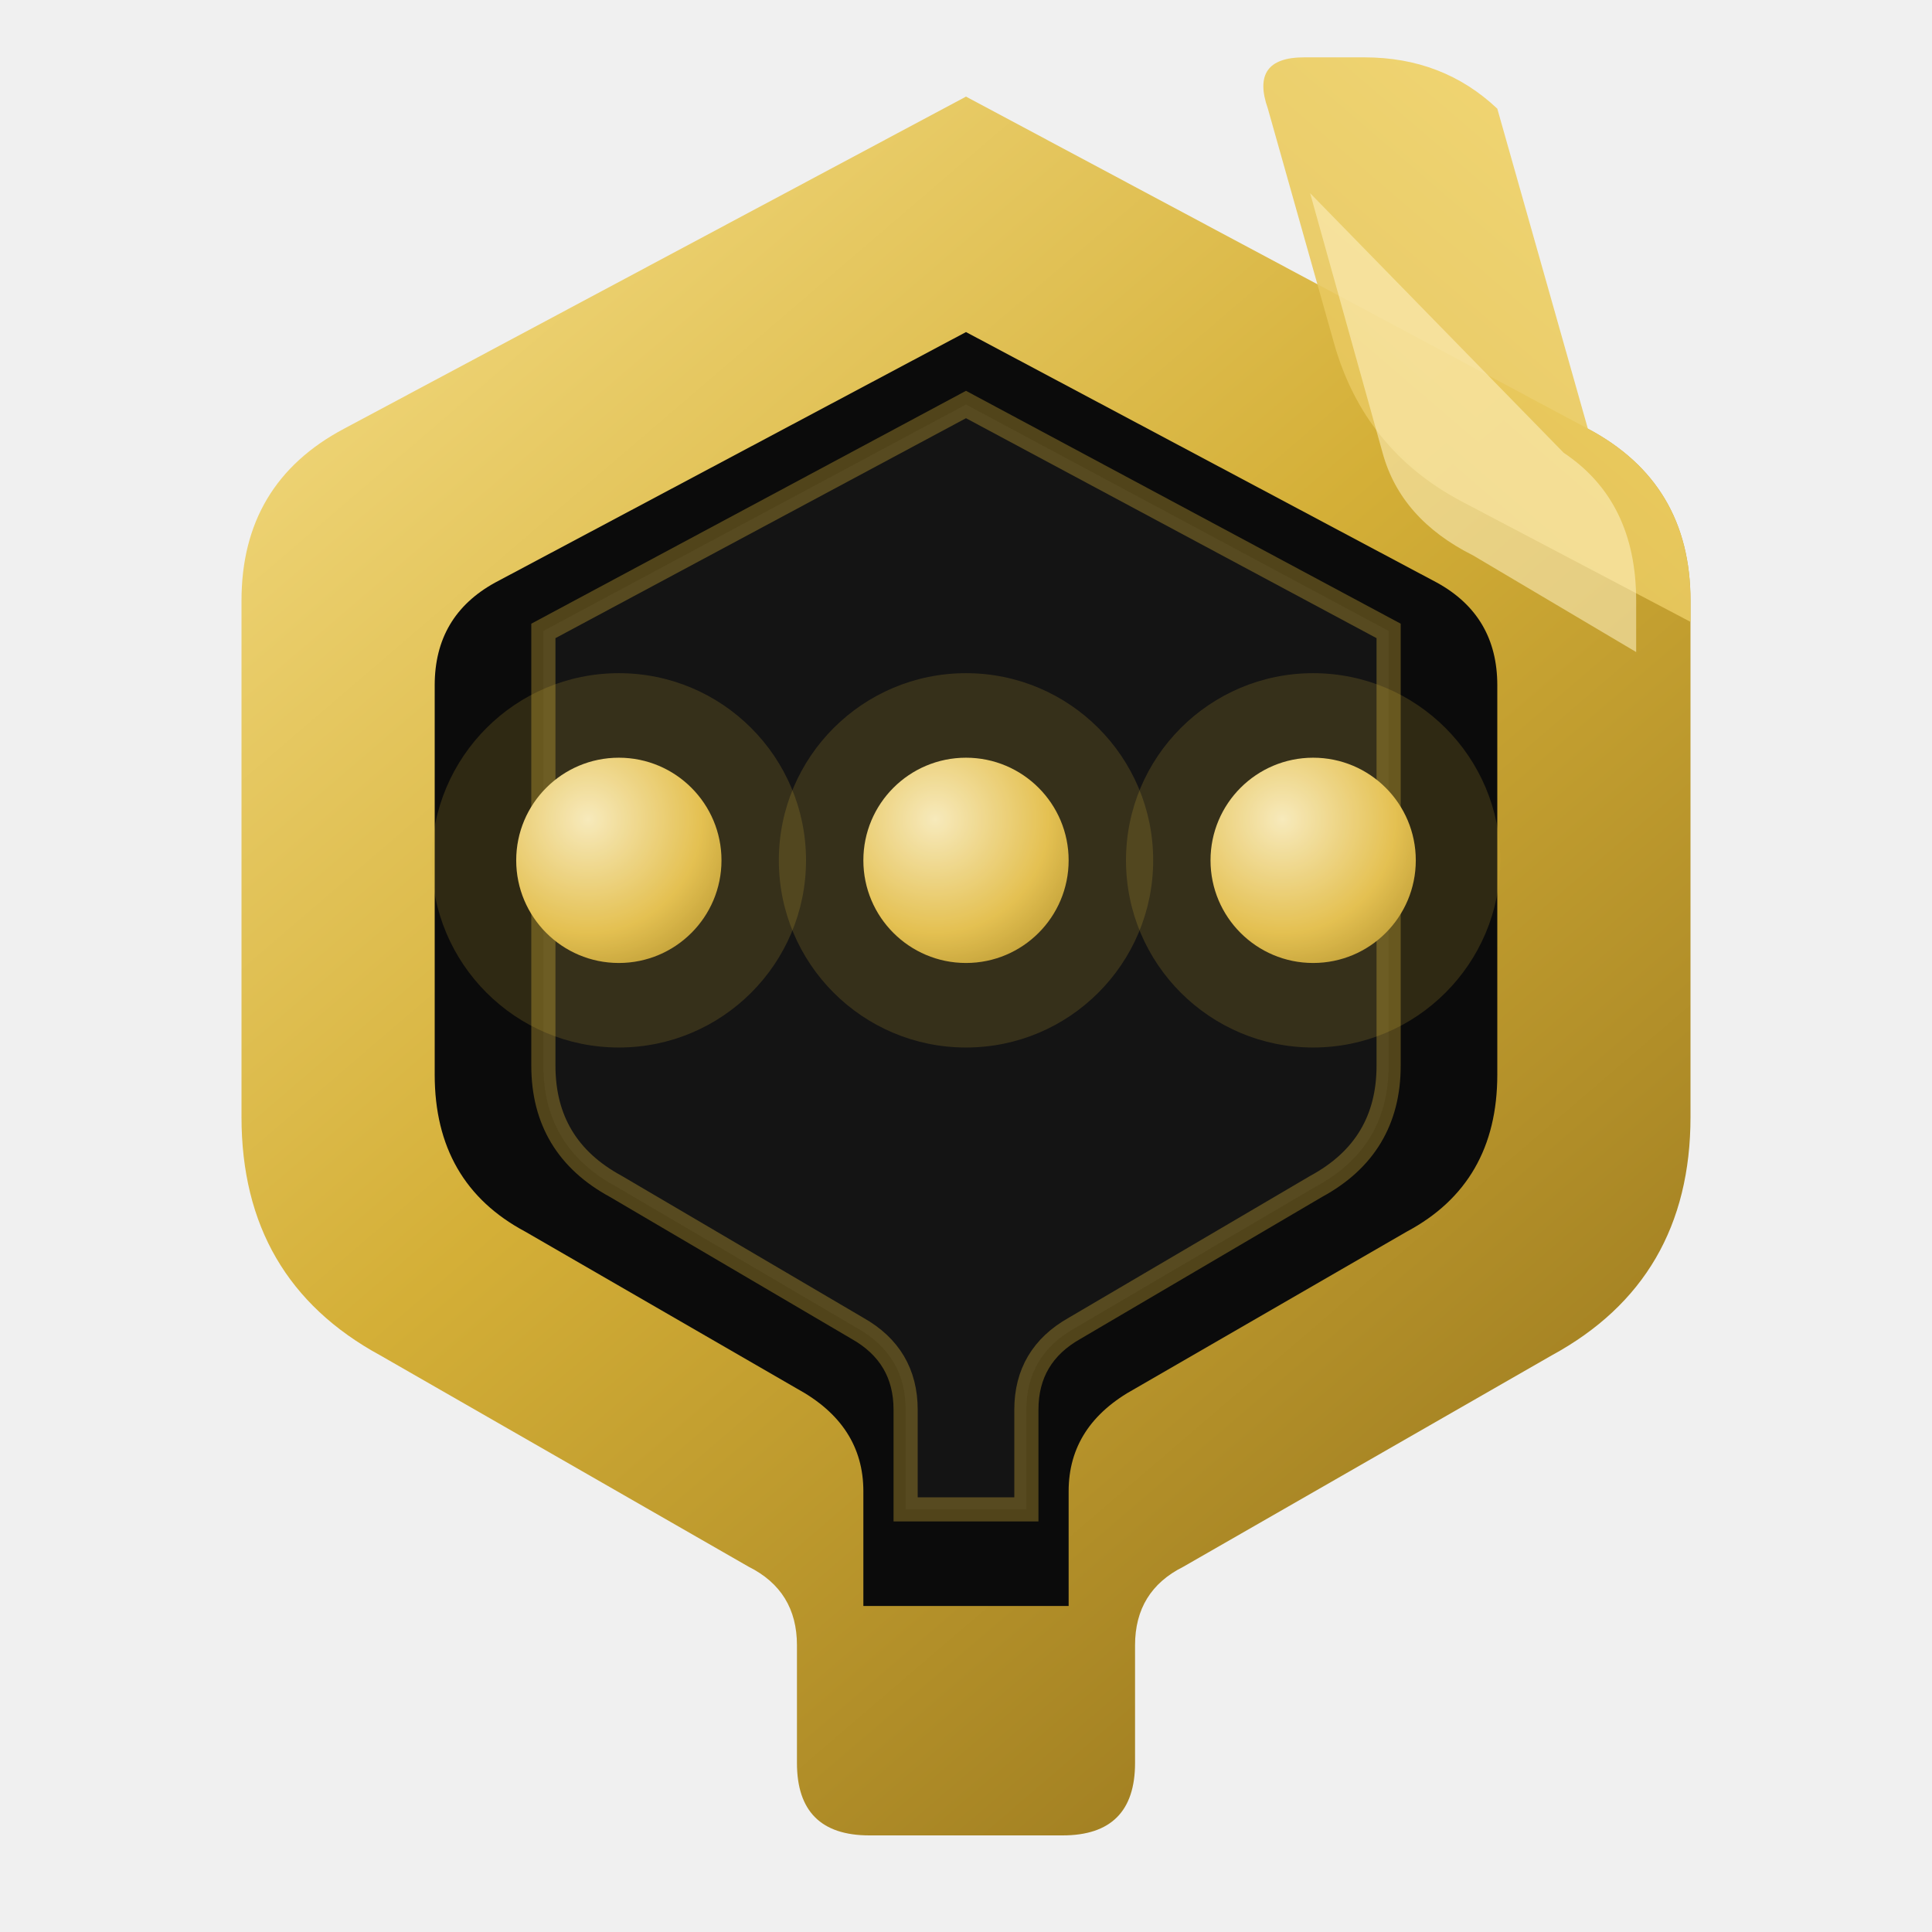
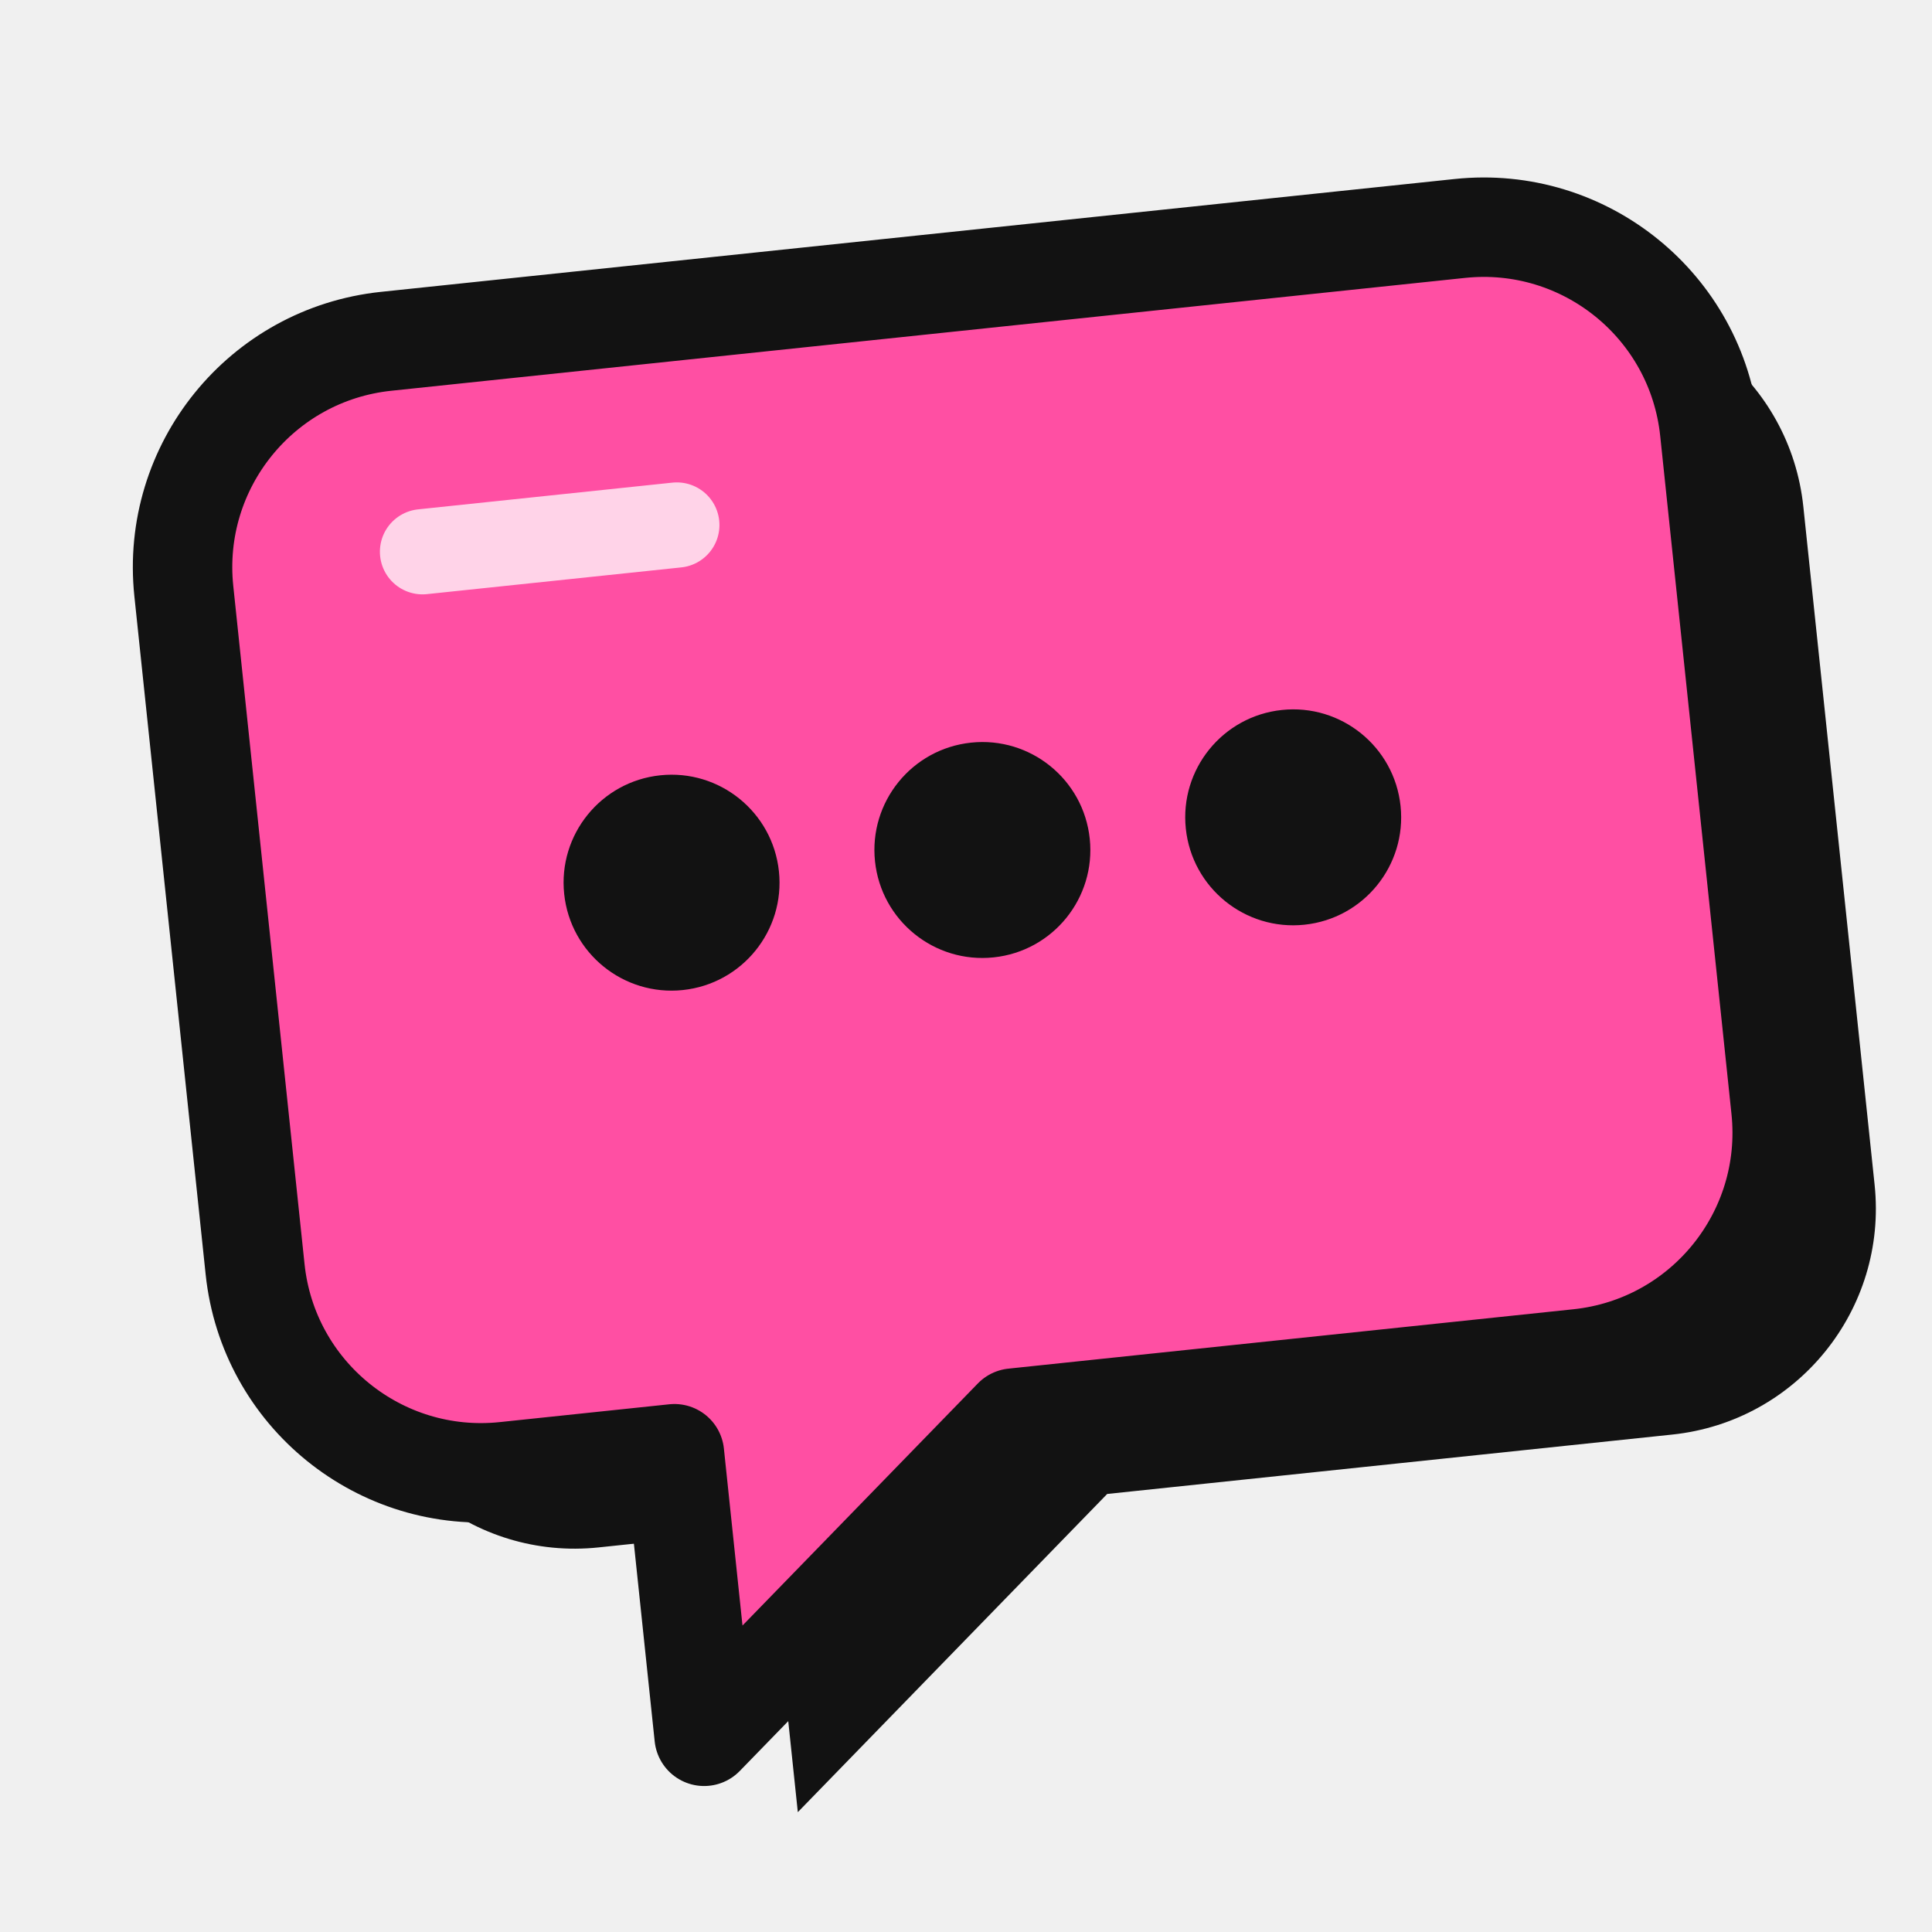
- <svg xmlns="http://www.w3.org/2000/svg" viewBox="0 0 64 64" width="64" height="64" fill="none">
-   <defs>
-     <linearGradient id="shineGold" x1="8" y1="4" x2="56" y2="60" gradientUnits="userSpaceOnUse">
-       <stop offset="0" stop-color="#F7E08A" />
-       <stop offset="0.45" stop-color="#D4AF37" />
-       <stop offset="1" stop-color="#8F6E1A" />
-     </linearGradient>
-     <linearGradient id="shineGoldEdge" x1="8" y1="60" x2="56" y2="4" gradientUnits="userSpaceOnUse">
-       <stop offset="0" stop-color="#B8912A" />
-       <stop offset="1" stop-color="#F2D469" />
-     </linearGradient>
-     <radialGradient id="shineDot" cx="0.35" cy="0.3" r="1">
-       <stop offset="0" stop-color="#FFF6D8" />
-       <stop offset="0.55" stop-color="#E8C458" />
-       <stop offset="1" stop-color="#9A7B1E" />
-     </radialGradient>
-   </defs>
-   <path d="M32 3.2 L52.6 14.2 Q56 16 56 19.9 L56 37 Q56 42.4 51.4 44.9 L39.2 51.9 Q37.6 52.7 37.6 54.5 L37.6 58.4 Q37.6 60.8 35.2 60.8 L32 60.8 L28.8 60.8 Q26.4 60.8 26.4 58.4 L26.4 54.5 Q26.4 52.7 24.8 51.9 L12.6 44.9 Q8 42.4 8 37 L8 19.9 Q8 16 11.4 14.2 Z" fill="url(#shineGold)" />
-   <path d="M52.6 14.2 Q56 16 56 19.9 L56 20.6 L48.4 16.6 Q45.2 14.9 44.2 11.4 L42 3.6 Q41.4 1.9 43.2 1.9 L45.2 1.9 Q47.8 1.9 49.6 3.6 Z" fill="url(#shineGoldEdge)" opacity="0.92" />
-   <path d="M43.4 6.4 L45.8 15 Q46.4 17.2 48.8 18.4 L54.2 21.6 L54.2 19.9 Q54.2 16.6 51.8 15 Z" fill="#FFF3C4" opacity="0.55" />
-   <path d="M32 11 L47.6 19.3 Q49.6 20.4 49.6 22.7 L49.6 35.6 Q49.6 39.2 46.6 40.8 L37.6 46 Q35.4 47.2 35.4 49.4 L35.4 53.2 L32 53.2 L28.6 53.2 L28.6 49.4 Q28.6 47.2 26.4 46 L17.4 40.8 Q14.4 39.2 14.4 35.6 L14.4 22.7 Q14.4 20.4 16.4 19.3 Z" fill="#0B0B0B" />
-   <path d="M32 13.4 L46 20.9 L46 35.3 Q46 38 43.6 39.3 L35.6 44 Q34 44.9 34 46.7 L34 50 L32 50 L30 50 L30 46.7 Q30 44.9 28.4 44 L20.4 39.3 Q18 38 18 35.3 L18 20.9 Z" fill="#141414" stroke="#D4AF37" stroke-opacity="0.35" stroke-width="0.8" />
-   <circle cx="20.5" cy="28.5" r="3.4" fill="url(#shineDot)" />
-   <circle cx="32" cy="28.5" r="3.4" fill="url(#shineDot)" />
-   <circle cx="43.5" cy="28.5" r="3.4" fill="url(#shineDot)" />
-   <circle cx="20.5" cy="28.5" r="6.2" fill="#D4AF37" opacity="0.18" />
-   <circle cx="32" cy="28.5" r="6.2" fill="#D4AF37" opacity="0.18" />
-   <circle cx="43.5" cy="28.5" r="6.2" fill="#D4AF37" opacity="0.18" />
+ <svg xmlns="http://www.w3.org/2000/svg" viewBox="-2 -2 68 68">
+   <g transform="rotate(-6 32 32)">
+     <path d="M14 8h38a8 8 0 0 1 8 8v24a8 8 0 0 1-8 8H32l-12 10v-10h-6a8 8 0 0 1-8-8V16a8 8 0 0 1 8-8Z" transform="translate(3 3)" fill="#121212" />
+     <path d="M14 8h38a8 8 0 0 1 8 8v24a8 8 0 0 1-8 8H32l-12 10v-10h-6a8 8 0 0 1-8-8V16a8 8 0 0 1 8-8Z" fill="#FF4FA3" stroke="#121212" stroke-width="3.5" stroke-linejoin="round" />
+     <circle cx="22" cy="28" r="3.8" fill="#121212" />
+     <circle cx="33" cy="28" r="3.8" fill="#121212" />
+     <circle cx="44" cy="28" r="3.8" fill="#121212" />
+     <path d="M14.5 15.5h9" stroke="#fff" stroke-opacity=".75" stroke-width="3" stroke-linecap="round" />
+   </g>
</svg>
